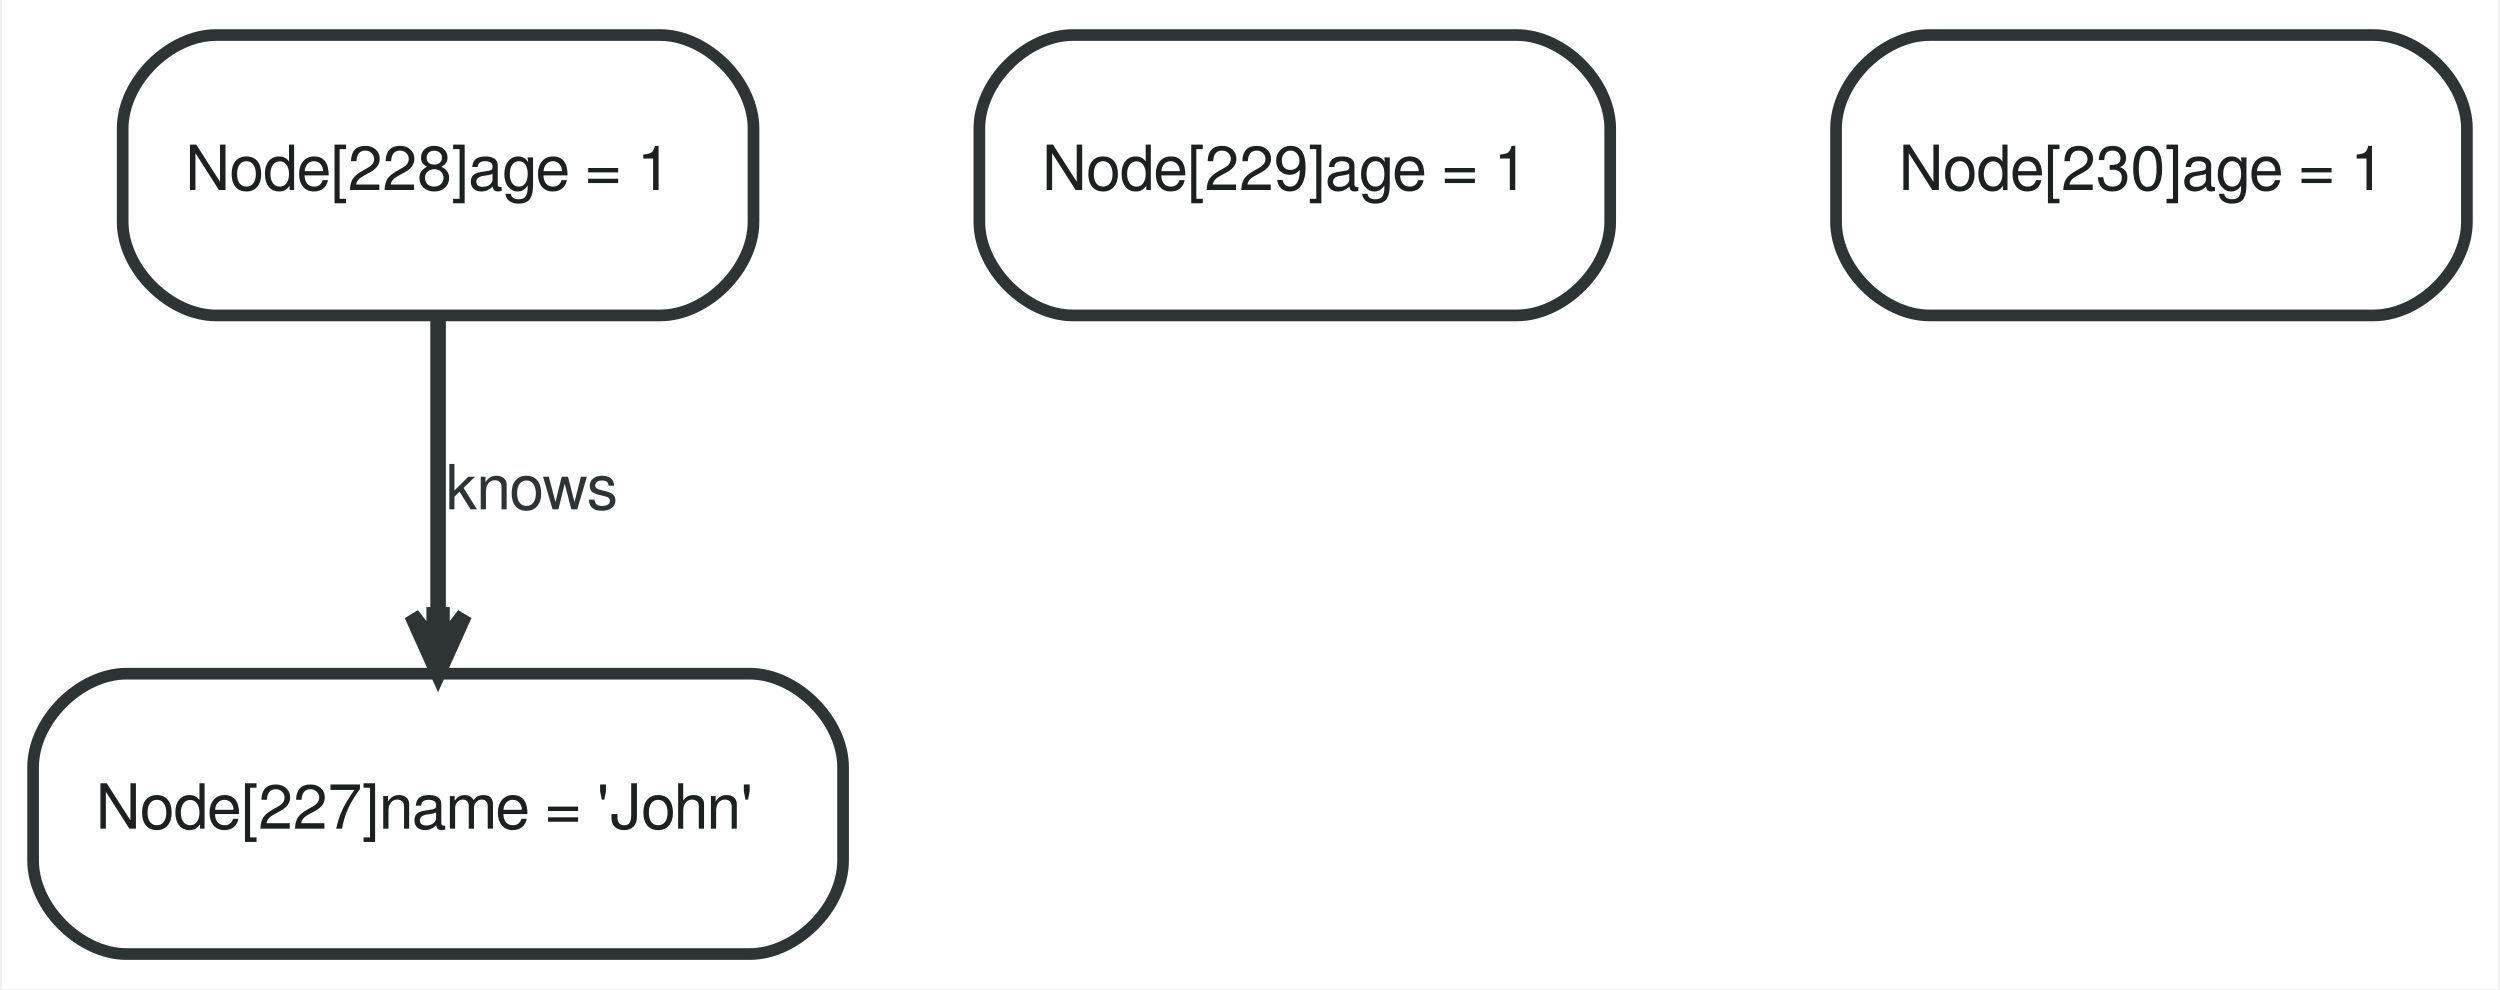
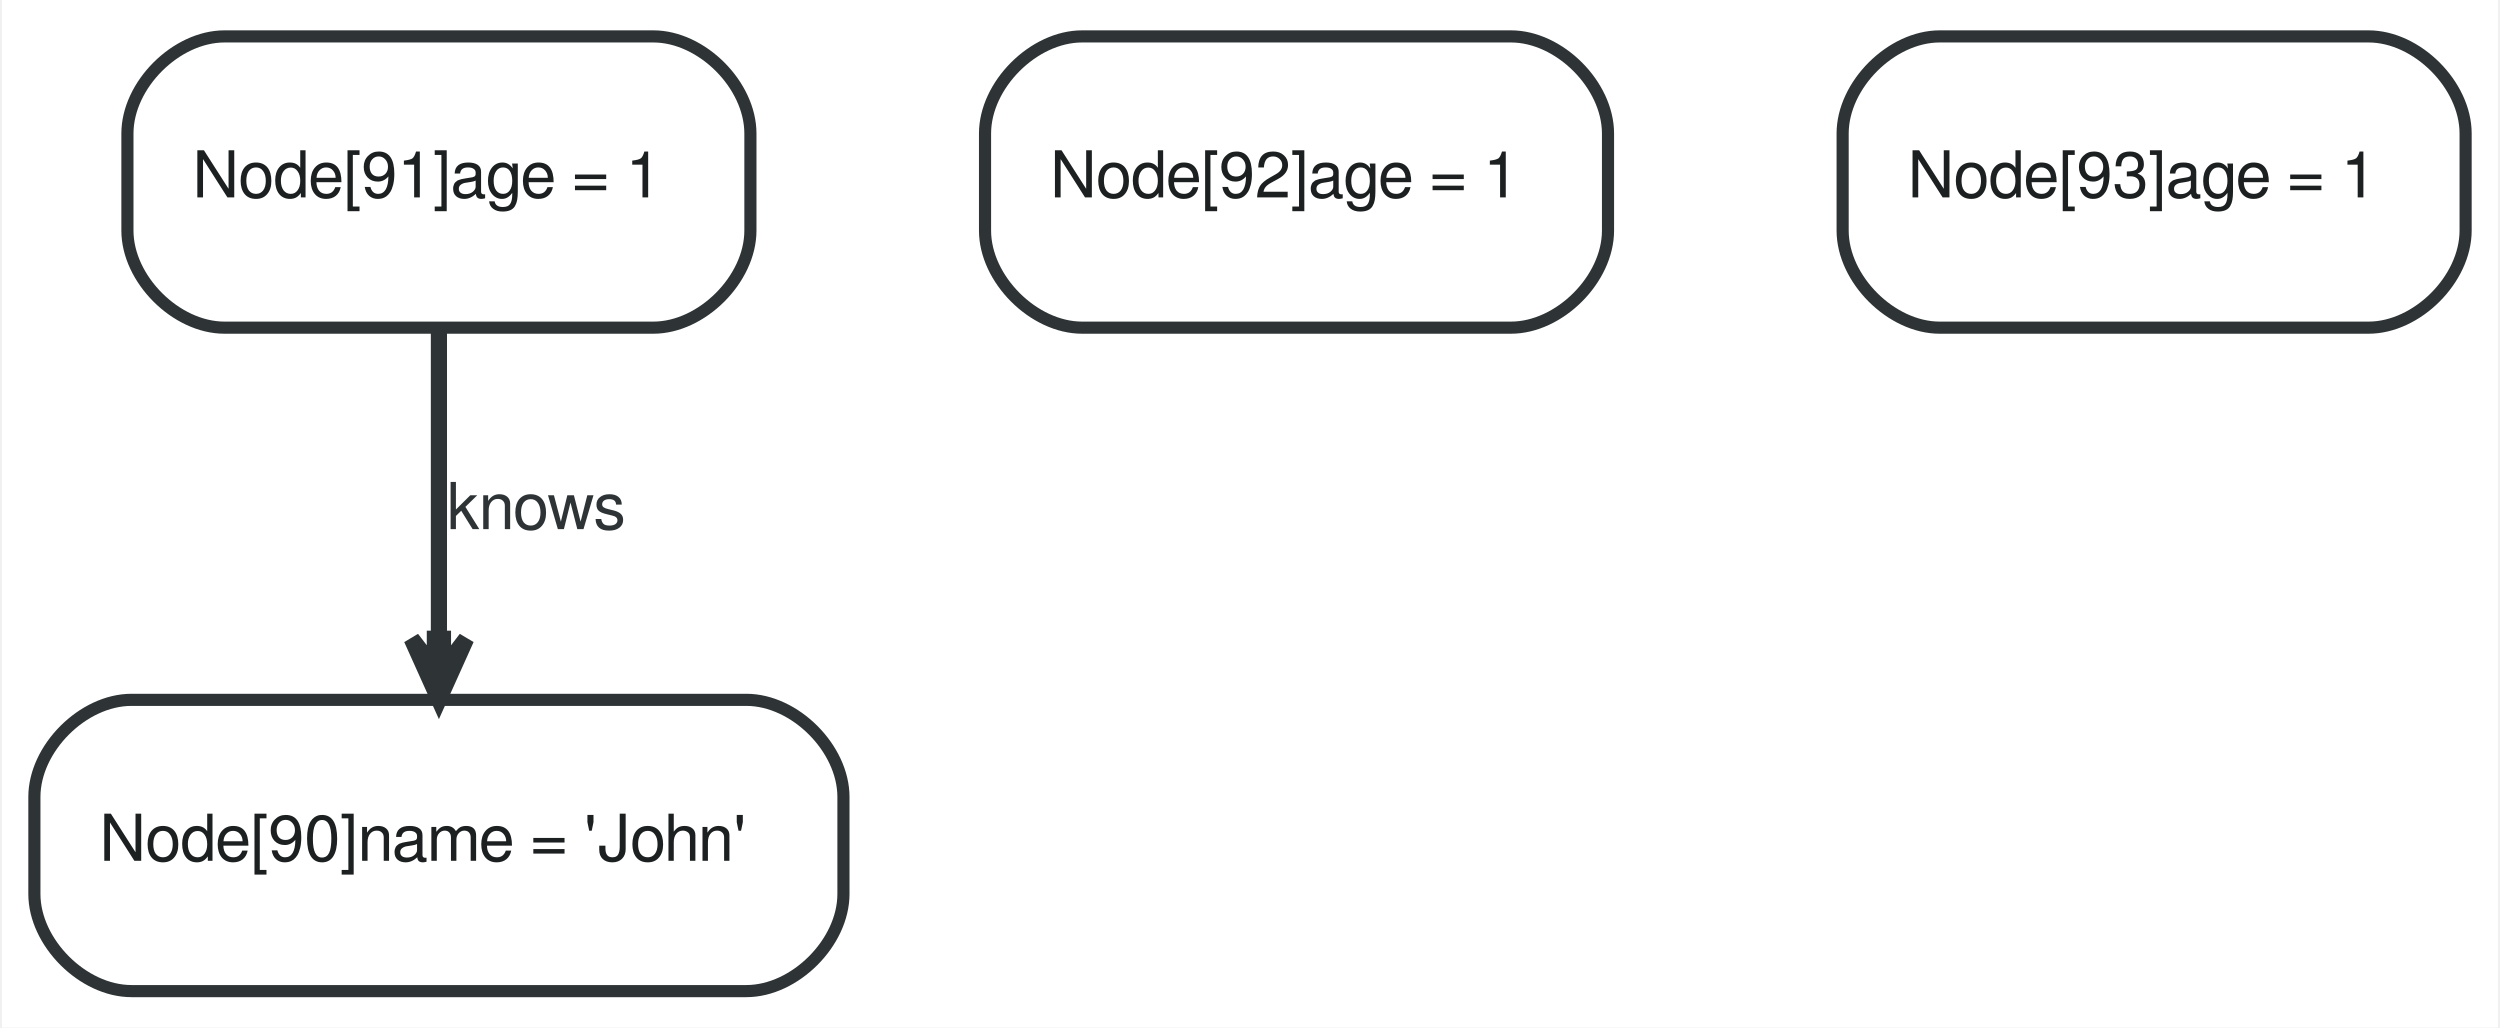
- <svg xmlns="http://www.w3.org/2000/svg" width="321pt" height="127pt" viewBox="0.00 0.00 320.50 127.00">
+ <svg xmlns="http://www.w3.org/2000/svg" width="309pt" height="127pt" viewBox="0.00 0.00 308.50 127.00">
  <g id="graph0" class="graph" transform="scale(1 1) rotate(0) translate(4 123)">
-     <polygon fill="white" stroke="none" points="-4,4 -4,-123 316.5,-123 316.5,4 -4,4" />
+     <polygon fill="white" stroke="none" points="-4,4 -4,-123 304.5,-123 304.5,4 -4,4" />
    <g id="node1" class="node">
-       <path fill="#ffffff" stroke="#2e3436" stroke-width="1.5" d="M12,-0.5C12,-0.5 92,-0.5 92,-0.5 98,-0.5 104,-6.5 104,-12.5 104,-12.5 104,-24.5 104,-24.5 104,-30.5 98,-36.5 92,-36.5 92,-36.5 12,-36.5 12,-36.5 6,-36.5 0,-30.5 0,-24.5 0,-24.5 0,-12.5 0,-12.5 0,-6.5 6,-0.5 12,-0.5" />
-       <text text-anchor="start" x="8" y="-16.6" font-family="FreeSans" font-size="8.00" fill="#1c2021">Node[227]name = 'John'</text>
+       <path fill="#ffffff" stroke="#2e3436" stroke-width="1.5" d="M12,-0.5C12,-0.5 88,-0.5 88,-0.5 94,-0.5 100,-6.5 100,-12.5 100,-12.5 100,-24.5 100,-24.5 100,-30.5 94,-36.5 88,-36.5 88,-36.5 12,-36.5 12,-36.5 6,-36.5 0,-30.5 0,-24.5 0,-24.5 0,-12.5 0,-12.5 0,-6.5 6,-0.5 12,-0.5" />
+       <text text-anchor="start" x="8" y="-16.6" font-family="FreeSans" font-size="8.00" fill="#1c2021">Node[90]name = 'John'</text>
    </g>
    <g id="node2" class="node">
-       <path fill="#ffffff" stroke="#2e3436" stroke-width="1.5" d="M23.5,-82.5C23.5,-82.5 80.5,-82.5 80.5,-82.5 86.5,-82.5 92.5,-88.5 92.5,-94.5 92.5,-94.5 92.5,-106.5 92.5,-106.5 92.5,-112.5 86.5,-118.5 80.5,-118.5 80.5,-118.5 23.5,-118.5 23.5,-118.5 17.5,-118.5 11.5,-112.5 11.5,-106.5 11.5,-106.5 11.5,-94.5 11.5,-94.5 11.5,-88.5 17.5,-82.5 23.5,-82.5" />
-       <text text-anchor="start" x="19.5" y="-98.6" font-family="FreeSans" font-size="8.00" fill="#1c2021">Node[228]age = 1</text>
+       <path fill="#ffffff" stroke="#2e3436" stroke-width="1.5" d="M23.5,-82.5C23.5,-82.5 76.5,-82.5 76.5,-82.5 82.5,-82.5 88.5,-88.5 88.5,-94.5 88.5,-94.5 88.5,-106.5 88.5,-106.5 88.5,-112.5 82.5,-118.5 76.5,-118.5 76.5,-118.5 23.5,-118.5 23.5,-118.5 17.5,-118.5 11.5,-112.5 11.5,-106.5 11.5,-106.5 11.5,-94.5 11.5,-94.5 11.5,-88.5 17.5,-82.5 23.5,-82.5" />
+       <text text-anchor="start" x="19.5" y="-98.6" font-family="FreeSans" font-size="8.00" fill="#1c2021">Node[91]age = 1</text>
    </g>
    <g id="edge1" class="edge">
-       <path fill="none" stroke="#2e3436" stroke-width="2" d="M52,-82.141C52,-71.058 52,-56.518 52,-44.236" />
-       <polygon fill="#2e3436" stroke="#2e3436" stroke-width="2" points="52,-36.55 55.375,-44.05 52.5,-40.3 52.5,-44.05 52,-44.05 51.5,-44.05 51.5,-40.3 48.625,-44.05 52,-36.55 52,-36.55" />
-       <text text-anchor="middle" x="64" y="-57.6" font-family="FreeSans" font-size="8.00" fill="#2e3436">knows</text>
+       <path fill="none" stroke="#2e3436" stroke-width="2" d="M50,-82.141C50,-71.058 50,-56.518 50,-44.236" />
+       <polygon fill="#2e3436" stroke="#2e3436" stroke-width="2" points="50,-36.55 53.375,-44.05 50.5,-40.3 50.5,-44.05 50,-44.05 49.5,-44.05 49.5,-40.3 46.625,-44.05 50,-36.55 50,-36.55" />
+       <text text-anchor="middle" x="62" y="-57.6" font-family="FreeSans" font-size="8.00" fill="#2e3436">knows</text>
    </g>
    <g id="node3" class="node">
-       <path fill="#ffffff" stroke="#2e3436" stroke-width="1.5" d="M133.5,-82.5C133.5,-82.5 190.5,-82.5 190.5,-82.5 196.5,-82.5 202.5,-88.5 202.5,-94.5 202.5,-94.5 202.5,-106.5 202.5,-106.5 202.5,-112.5 196.5,-118.5 190.5,-118.5 190.5,-118.5 133.5,-118.5 133.5,-118.5 127.5,-118.5 121.5,-112.5 121.5,-106.5 121.5,-106.5 121.5,-94.5 121.5,-94.5 121.5,-88.5 127.5,-82.5 133.5,-82.5" />
-       <text text-anchor="start" x="129.5" y="-98.6" font-family="FreeSans" font-size="8.00" fill="#1c2021">Node[229]age = 1</text>
+       <path fill="#ffffff" stroke="#2e3436" stroke-width="1.5" d="M129.5,-82.5C129.5,-82.5 182.5,-82.5 182.5,-82.5 188.5,-82.5 194.5,-88.5 194.5,-94.5 194.5,-94.5 194.5,-106.5 194.5,-106.5 194.5,-112.5 188.5,-118.5 182.5,-118.5 182.5,-118.5 129.5,-118.5 129.5,-118.5 123.5,-118.5 117.5,-112.5 117.5,-106.5 117.5,-106.5 117.5,-94.5 117.5,-94.5 117.5,-88.5 123.5,-82.5 129.5,-82.5" />
+       <text text-anchor="start" x="125.5" y="-98.6" font-family="FreeSans" font-size="8.00" fill="#1c2021">Node[92]age = 1</text>
    </g>
    <g id="node4" class="node">
-       <path fill="#ffffff" stroke="#2e3436" stroke-width="1.5" d="M243.5,-82.5C243.5,-82.5 300.5,-82.5 300.5,-82.5 306.5,-82.5 312.5,-88.5 312.5,-94.5 312.5,-94.5 312.5,-106.5 312.5,-106.5 312.5,-112.5 306.5,-118.5 300.5,-118.5 300.5,-118.5 243.5,-118.5 243.5,-118.5 237.5,-118.5 231.5,-112.5 231.5,-106.5 231.5,-106.5 231.5,-94.5 231.5,-94.5 231.5,-88.5 237.5,-82.5 243.5,-82.5" />
-       <text text-anchor="start" x="239.5" y="-98.6" font-family="FreeSans" font-size="8.00" fill="#1c2021">Node[230]age = 1</text>
+       <path fill="#ffffff" stroke="#2e3436" stroke-width="1.5" d="M235.5,-82.5C235.5,-82.5 288.5,-82.5 288.5,-82.5 294.5,-82.5 300.5,-88.5 300.5,-94.5 300.5,-94.5 300.5,-106.5 300.5,-106.5 300.5,-112.5 294.5,-118.5 288.5,-118.5 288.5,-118.5 235.5,-118.5 235.5,-118.5 229.5,-118.5 223.5,-112.5 223.5,-106.5 223.5,-106.5 223.5,-94.5 223.5,-94.5 223.5,-88.5 229.5,-82.5 235.5,-82.5" />
+       <text text-anchor="start" x="231.5" y="-98.6" font-family="FreeSans" font-size="8.00" fill="#1c2021">Node[93]age = 1</text>
    </g>
  </g>
</svg>
